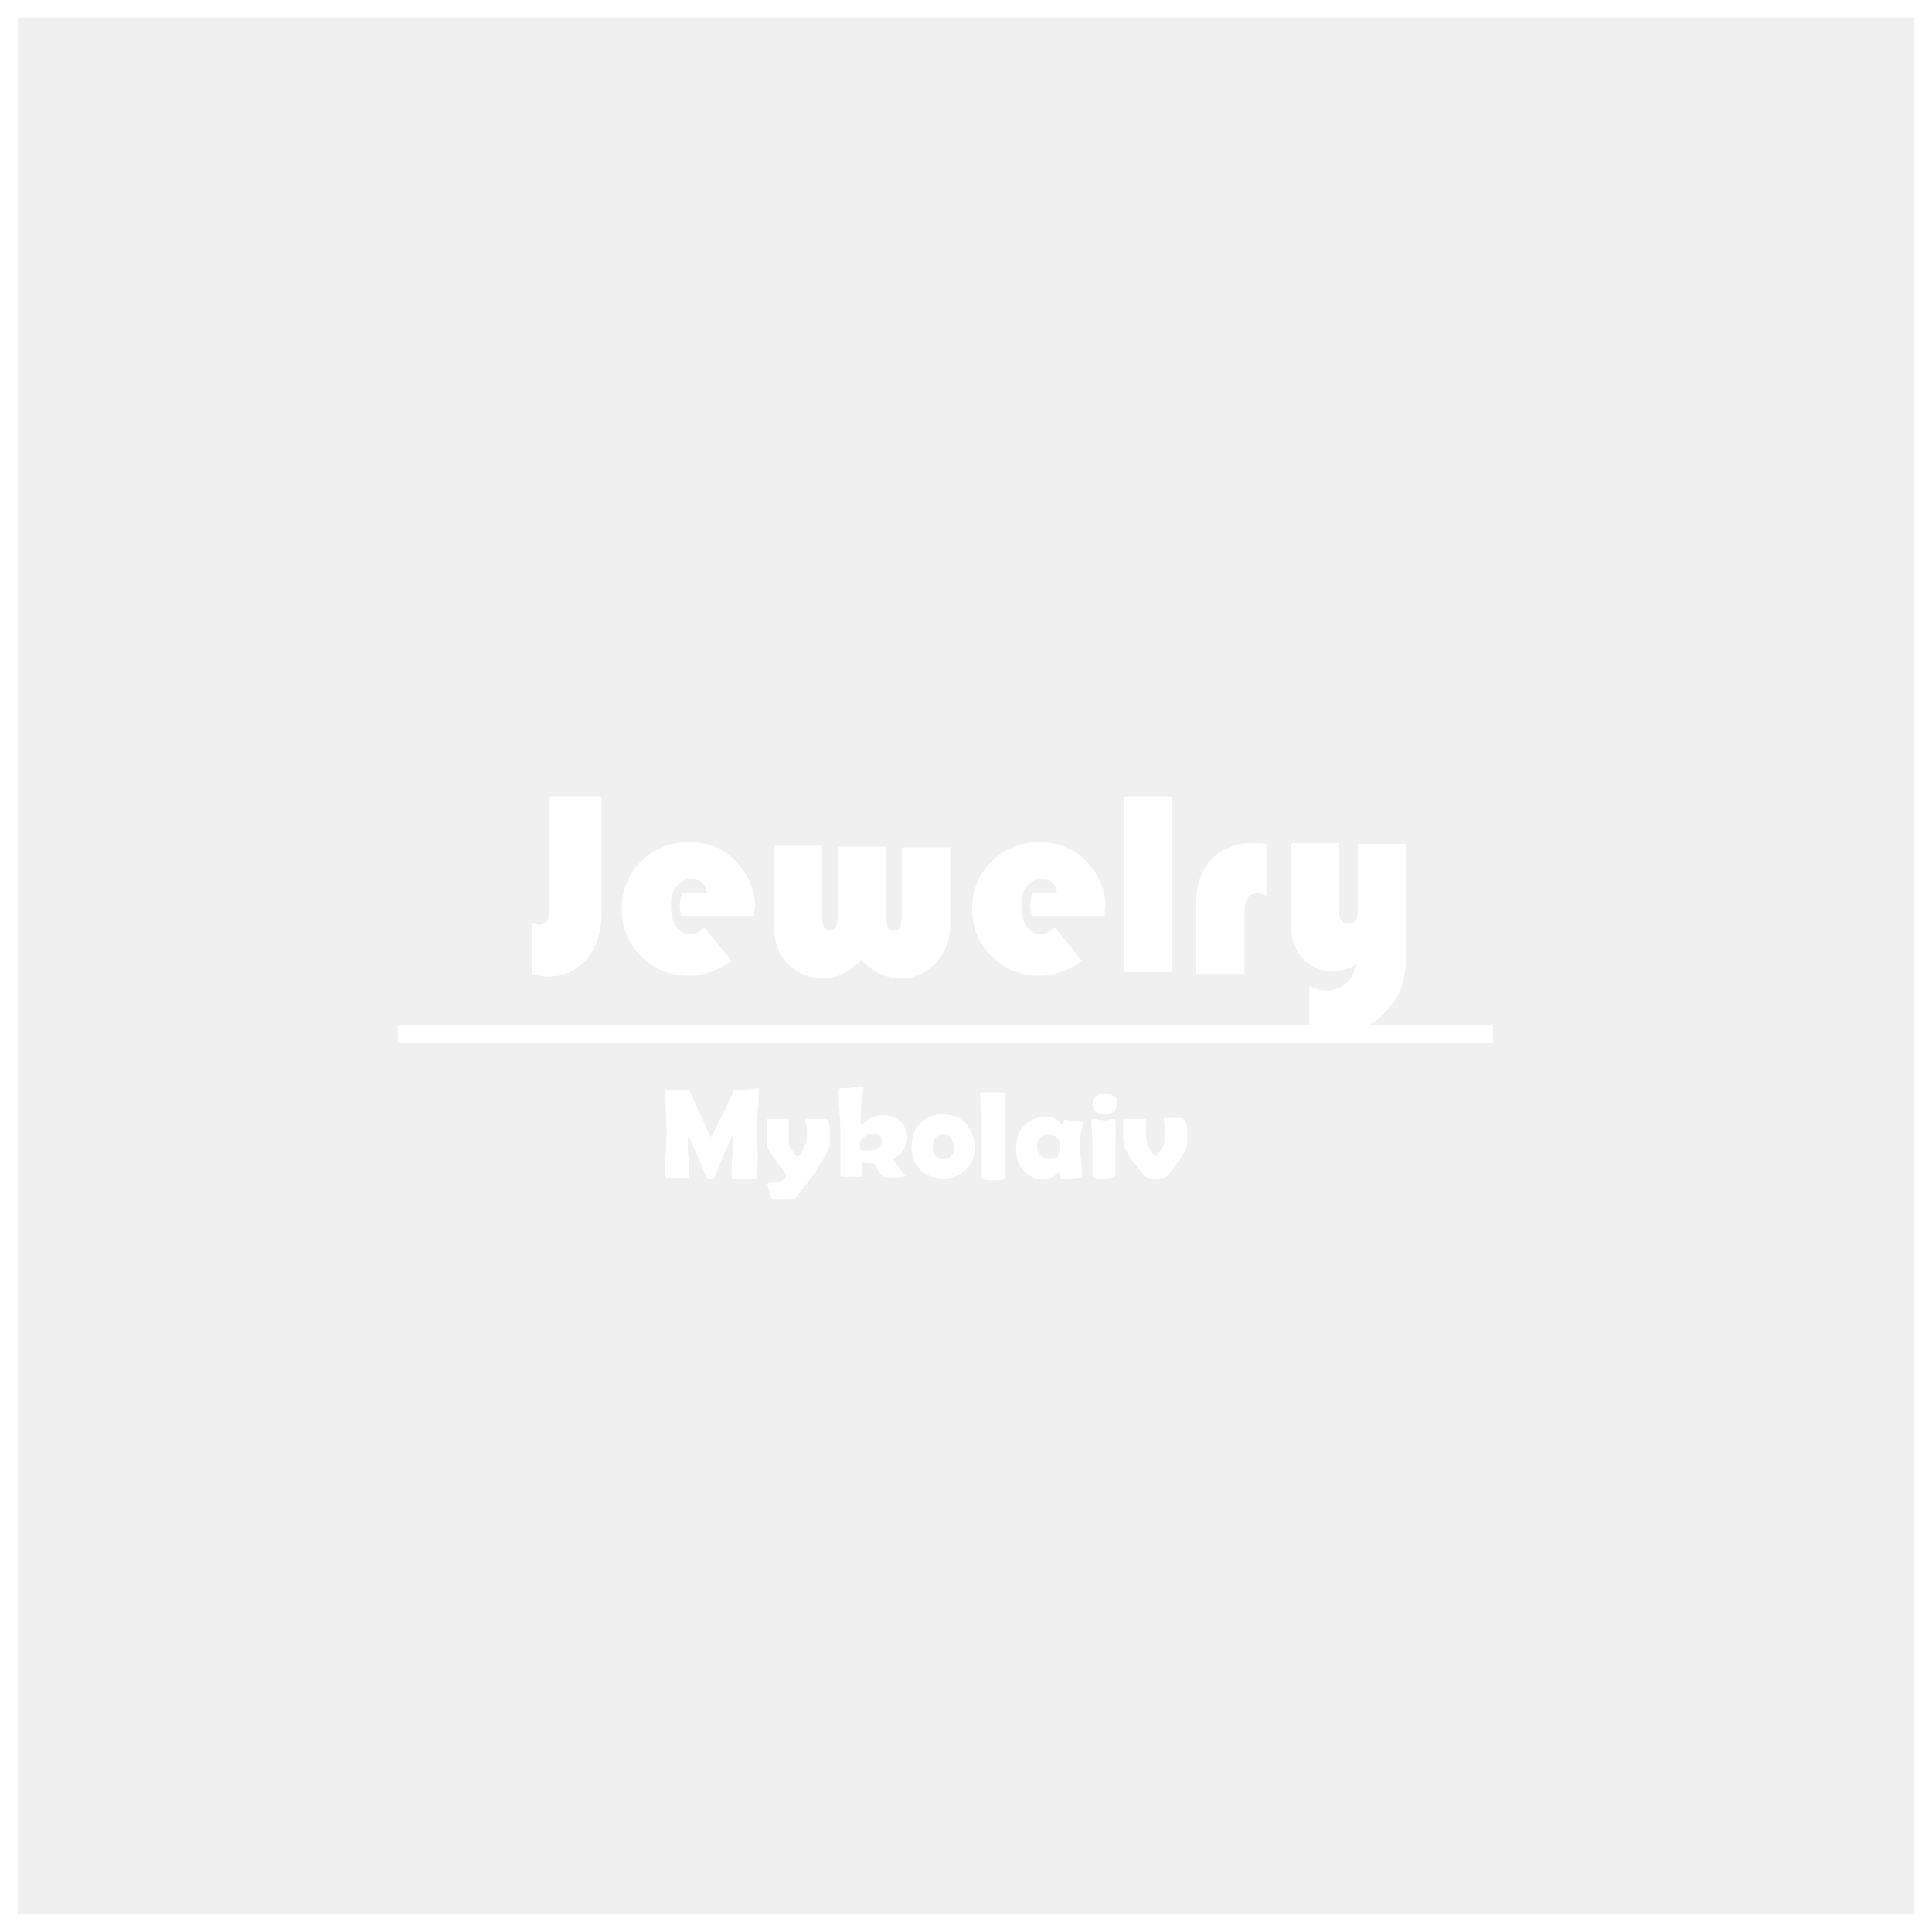
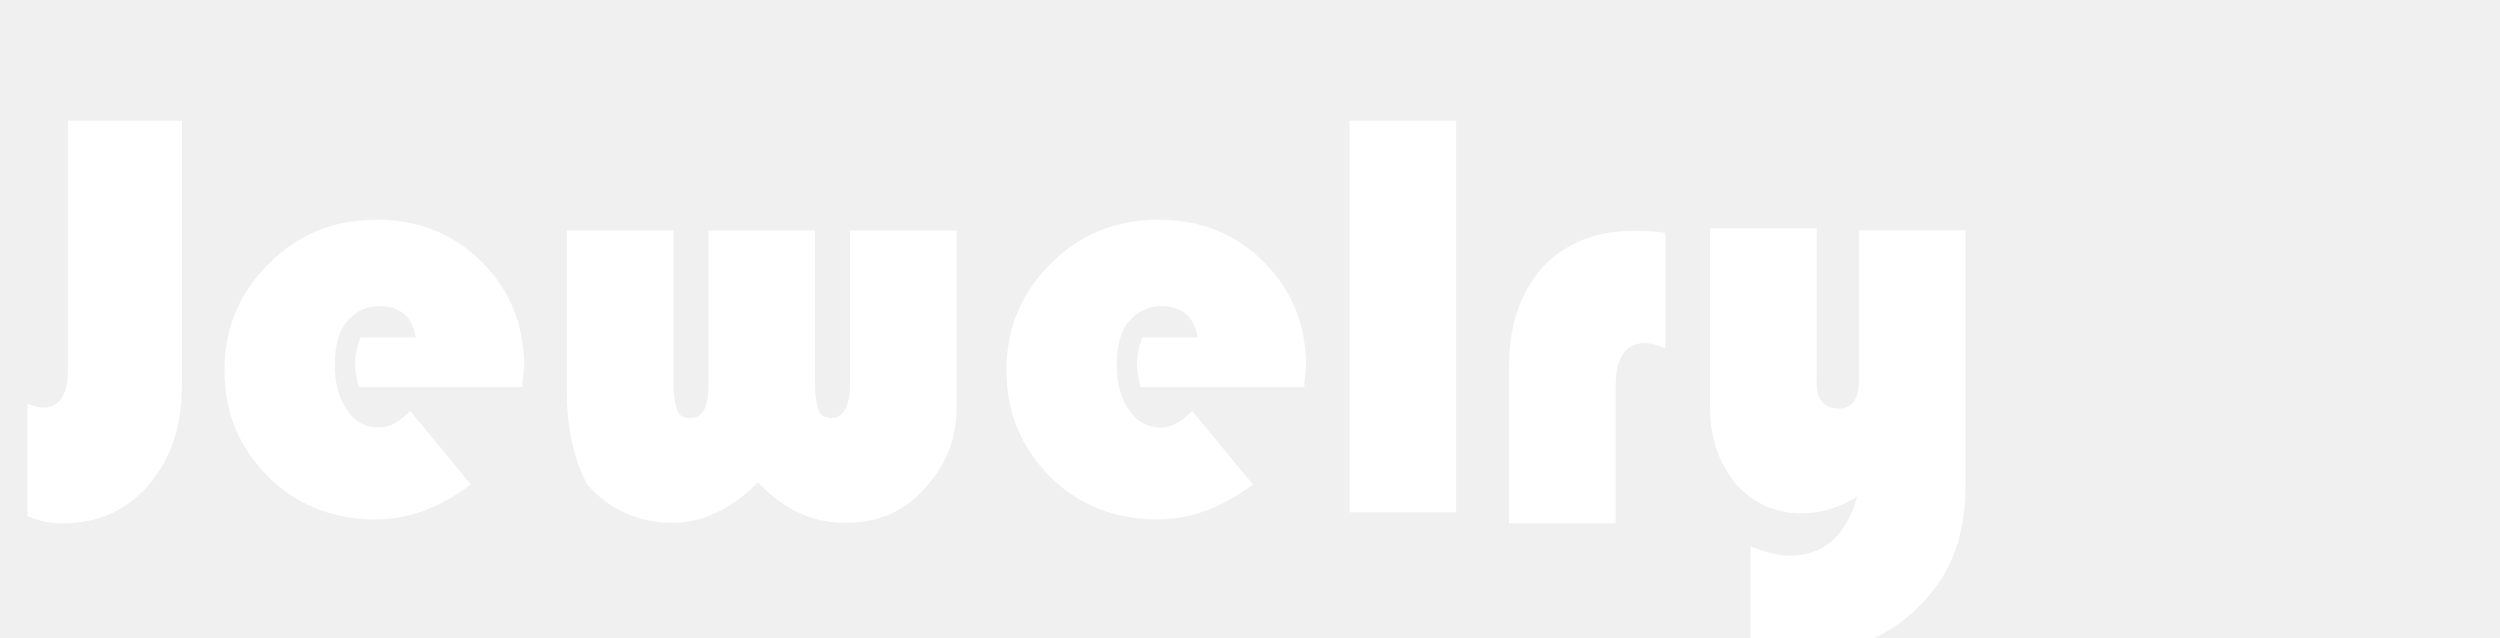
- <svg xmlns="http://www.w3.org/2000/svg" version="1.1" id="Layer_1" x="0px" y="0px" viewBox="0 0 220 220" style="enable-background:new 0 0 220 220;" xml:space="preserve">
+ <svg xmlns="http://www.w3.org/2000/svg" xmlns:xlink="http://www.w3.org/1999/xlink" version="1.1" id="svg2" x="0px" y="0px" viewBox="0 0 181.3 46.2" style="enable-background:new 0 0 181.3 46.2;" xml:space="preserve">
  <style type="text/css">
- 	.st0{fill:none;stroke:#FFFFFF;stroke-width:4;}
- 	.st1{fill:none;stroke:#FFFFFF;stroke-width:2;}
- 	.st2{fill:#FFFFFF;}
+ 	.st0{clip-path:url(#SVGID_2_);}
+ 	.st1{fill:#FFFFFF;}
</style>
-   <rect class="st0" width="220" height="220" />
-   <line class="st1" x1="45.3" y1="117.7" x2="170" y2="117.7" />
-   <g>
-     <path class="st2" d="M86.2,134c0,0.1-0.1,0.2-0.2,0.2h-2.5c-0.1,0-0.2-0.1-0.2-0.3c0-0.5,0-1.2,0.1-2.2s0.1-1.7,0.1-2.2   c0-0.1,0-0.2-0.1-0.2s-0.3,0.8-1,2.2c-0.3,0.8-0.7,1.7-1,2.5c-0.1,0.1-0.1,0.1-0.2,0.2c0,0-0.1,0-0.3,0c-0.3,0-0.4-0.1-0.4-0.1   c-0.3-0.6-0.6-1.3-1-2.3s-0.8-1.8-1-2.3c0,0,0-0.1-0.1-0.1c0,0.1-0.1,0.1-0.1,0.2c0,0.5,0,1.2,0.1,2.1c0.1,0.9,0.1,1.6,0.1,2.1   c0,0.1-0.1,0.3-0.2,0.3h-2.4c-0.1,0-0.1,0-0.2-0.1v-0.1c0-0.5,0-1.3,0.1-2.4c0.1-1,0.1-1.8,0.1-2.4s0-1.6-0.1-3.1   c0-0.4,0-1-0.1-1.7v-0.1c0-0.1,0.1-0.1,0.3-0.1c0.3,0,0.6,0,1.2,0s0.9,0,1.2,0c0.1,0,0.1,0.1,0.2,0.3l2.1,4.6   c0.1,0.3,0.3,0.5,0.3,0.5s0.1-0.2,0.3-0.6c0.5-1,1.2-2.5,2.2-4.5c0.1-0.2,0.1-0.3,0.3-0.3c0.1,0,0.3,0,0.6,0c0.3,0,0.5,0,0.6,0   s0.3,0,0.6-0.1c0.3,0,0.4-0.1,0.6-0.1s0.2,0.1,0.2,0.1c0,0.6,0,1.4-0.1,2.5s-0.1,1.9-0.1,2.5c0,0.5,0,1.3,0.1,2.4   C86.3,132.5,86.2,133.4,86.2,134z" />
-     <path class="st2" d="M94.5,129.1c0,0.9,0,1.5-0.1,1.7s-0.6,1.1-1.5,2.6c-0.1,0.2-0.6,0.8-1.2,1.6c-0.7,0.9-1.1,1.4-1.2,1.5   s-0.8,0.1-2.2,0.1c-0.2,0-0.3,0-0.4-0.1c-0.1-0.2-0.1-0.4-0.2-0.7c-0.1-0.1-0.1-0.3-0.2-0.5c-0.1-0.3-0.1-0.4-0.1-0.5   s0.1-0.1,0.1-0.1c1.3,0,2-0.3,2-0.9c0-0.1-0.3-0.6-1-1.4c-0.7-0.9-1-1.5-1.1-1.7c-0.1-0.1-0.1-0.6-0.1-1.5c0-0.1,0-0.4,0-0.8   s0-0.6,0-0.8c0-0.1,0.1-0.2,0.2-0.2c0.2,0,0.6,0,1.1,0s0.8,0,1.1,0c0.1,0,0.1,0.1,0.1,0.2s0,0.3,0,0.6s0,0.5,0,0.6c0,0.6,0,1,0,1.3   c0,0.1,0.1,0.5,0.4,0.9c0.3,0.5,0.5,0.7,0.6,0.7s0.3-0.2,0.6-0.7c0.2-0.4,0.3-0.8,0.4-0.9c0.1-0.4,0.1-0.9,0.1-1.4   c0-0.1,0-0.3-0.1-0.6s-0.1-0.5-0.1-0.6s0.1-0.1,0.1-0.1c0.2,0,0.6,0,1.1,0s0.8,0,1.1,0c0.1,0,0.2,0.1,0.3,0.2   C94.4,127.8,94.5,128.3,94.5,129.1z" />
-     <path class="st2" d="M103.3,129.5c0,1-0.5,1.9-1.5,2.4c-0.1,0.1-0.1,0.1-0.1,0.1s0.2,0.4,0.7,1c0.4,0.6,0.7,0.9,0.7,0.9   c0,0.1-0.6,0.2-1.9,0.2c-0.5,0-0.8-0.1-0.8-0.2c-0.2-0.3-0.5-0.8-0.9-1.4c0,0-0.4-0.1-1.3-0.1c0,0.1,0,0.4,0,0.7s0,0.6,0,0.7   c0,0.1-0.1,0.2-0.2,0.2s-0.5,0-1.1,0s-0.9,0-1,0s-0.2-0.1-0.2-0.3v-4.4c0-0.6,0-1.5-0.1-2.6c-0.1-1.2-0.1-2-0.1-2.6   c0-0.1,0.1-0.2,0.2-0.2c0.3,0,0.6,0,1.1,0c0.1,0,0.3-0.1,0.7-0.1c0.3-0.1,0.5-0.1,0.7-0.1c0.1,0,0.1,0.1,0.1,0.2   c0,0.2,0,0.4-0.1,0.8c0,0.3-0.1,0.6-0.1,0.8c-0.1,1-0.1,1.8-0.1,2.4c0,0.1,0,0.2,0.1,0.2s0.1-0.1,0.1-0.1c0.6-0.6,1.4-1,2.2-1   s1.5,0.2,2,0.6C103,128.1,103.3,128.7,103.3,129.5z M100.4,129.9c0-0.6-0.3-0.8-1-0.8c-0.3,0-0.6,0.1-0.9,0.3s-0.6,0.5-0.6,0.8   c0,0.4,0.1,0.6,0.1,0.7s0.3,0.1,0.8,0.1C100,131,100.4,130.6,100.4,129.9z" />
-     <path class="st2" d="M111,130.6c0,1.1-0.3,1.9-1,2.6c-0.7,0.7-1.5,1-2.6,1c-1,0-1.9-0.3-2.6-1s-1-1.5-1-2.6s0.3-2,1-2.7   s1.5-1,2.6-1c1,0,1.9,0.3,2.6,1C110.6,128.7,111,129.6,111,130.6z M108.6,130.6c0-0.3-0.1-0.7-0.3-1c-0.2-0.3-0.6-0.4-0.9-0.4   s-0.7,0.1-0.9,0.4c-0.2,0.3-0.3,0.6-0.3,1s0.1,0.7,0.3,1c0.2,0.3,0.6,0.4,0.9,0.4s0.7-0.1,0.9-0.4   C108.6,131.4,108.6,131,108.6,130.6z" />
-     <path class="st2" d="M114.5,129.9c0,1.3,0,2.3,0,3c0,0.1,0,0.3,0,0.6c0,0.2,0,0.4,0,0.6c0,0.1-0.1,0.1-0.2,0.2   c-0.2,0.1-0.6,0.1-1.2,0.1s-0.9,0-1.1-0.1c-0.1,0-0.1-0.1-0.2-0.2c0,0,0-0.1,0-0.3c0-0.4,0-1,0-1.9s0-1.5,0-1.9c0-2,0-2.9,0-2.7   c0-1-0.1-1.9-0.2-2.7c0-0.1,0-0.1,0-0.1c0-0.1,0.1-0.1,0.2-0.1h2.6c0.1,0,0.2,0.1,0.1,0.1v0.1C114.5,126.4,114.5,128.3,114.5,129.9   z" />
-     <path class="st2" d="M123,130.6c0,0.3,0,0.9,0.1,1.6c0.1,0.7,0.1,1.3,0.1,1.6c0,0.2-0.1,0.3-0.3,0.3c-0.6,0.1-1.3,0.1-2,0.1   c-0.1,0-0.1-0.1-0.2-0.4c0-0.3-0.1-0.4-0.1-0.4c-0.1,0-0.1,0.1-0.1,0.1c-0.6,0.6-1.1,0.8-1.7,0.8c-0.9,0-1.7-0.3-2.3-1.1   c-0.6-0.7-0.8-1.5-0.8-2.4c0-1.1,0.3-2,0.9-2.6c0.6-0.7,1.5-1,2.6-1c0.8,0,1.3,0.3,1.7,0.8l0.1,0.1c0.1,0,0.1-0.1,0.1-0.3   c0.1-0.2,0.1-0.3,0.2-0.3c0.2,0,0.5,0.1,1,0.1c0.5,0.1,0.8,0.2,1,0.2c0.1,0,0.1,0.1,0.1,0.1v0.1C123,128.7,123,129.7,123,130.6z    M120.7,130.6c0-0.4-0.1-0.8-0.3-1c-0.3-0.3-0.6-0.4-1-0.4s-0.8,0.1-1,0.4c-0.2,0.3-0.3,0.6-0.3,1s0.1,0.7,0.4,1s0.6,0.4,1,0.4   s0.8-0.1,1-0.4C120.5,131.4,120.7,131,120.7,130.6z" />
-     <path class="st2" d="M127,130.9c0,0.3,0,0.8,0,1.5s0,1.2,0,1.5c0,0.1-0.1,0.1-0.2,0.2c-0.1,0-0.6,0.1-1.1,0.1s-0.9,0-1.1-0.1   c-0.1,0-0.1-0.1-0.2-0.1c0,0,0-0.1,0-0.2c0-0.3,0-0.8,0-1.5c0-0.6,0-1.2,0-1.5c0-1.3-0.1-2.4-0.1-3.2c0-0.1,0-0.1,0-0.1   c0-0.1,0.1-0.1,0.2-0.1s0.3,0,0.6,0.1c0.3,0,0.5,0.1,0.6,0.1s0.3,0,0.6-0.1c0.3-0.1,0.5-0.1,0.6-0.1s0.1,0.1,0.1,0.1v0.1   C127.1,128.6,127,129.7,127,130.9z M127.2,125.6c0,0.8-0.5,1.3-1.4,1.3c-0.4,0-0.7-0.1-1-0.3c-0.3-0.2-0.4-0.6-0.4-0.9   s0.1-0.7,0.4-0.9s0.6-0.3,1-0.3c0.3,0,0.7,0.1,1,0.3C127.1,124.9,127.2,125.2,127.2,125.6z" />
-     <path class="st2" d="M135.2,129.2c0,0.8,0,1.3-0.1,1.5c-0.1,0.3-0.4,0.9-1,1.7c-0.5,0.7-0.9,1.3-1.3,1.6c-0.1,0.1-0.5,0.2-1.1,0.2   s-0.9,0-1-0.1c-0.1,0-0.2-0.1-0.3-0.1c-0.3-0.3-0.7-0.8-1.3-1.6s-0.9-1.4-1-1.7c-0.1-0.3-0.2-0.8-0.2-1.5c0-0.2,0-0.5,0-0.8   s0-0.6,0-0.8c0-0.1,0.1-0.2,0.3-0.2c0.2,0,0.6,0,1.1,0s0.8,0,1.1,0c0.1,0,0.1,0.1,0.1,0.2s0,0.3,0,0.6s0,0.5,0,0.6   c0,0.5,0,0.9,0.1,1.2c0,0.1,0.1,0.5,0.4,0.9c0.3,0.5,0.5,0.7,0.6,0.7s0.3-0.2,0.6-0.7c0.3-0.4,0.4-0.7,0.4-0.9   c0.1-0.3,0.1-0.8,0.1-1.3c0-0.1,0-0.3-0.1-0.6c0-0.3-0.1-0.5-0.1-0.6s0.1-0.2,0.1-0.2c0.1,0,0.3,0,0.5,0s0.4,0,0.5,0s0.3,0,0.5,0   s0.4,0,0.5,0s0.2,0.1,0.2,0.2C135.2,127.8,135.2,128.4,135.2,129.2z" />
-   </g>
-   <g>
-     <path class="st2" d="M68.5,90.7v13.5c0,2-0.6,3.7-1.7,5c-1.1,1.3-2.6,2-4.4,2c-0.5,0-1.1-0.1-1.8-0.3v-5.8c0.3,0.1,0.6,0.2,0.8,0.2   c0.8,0,1.2-0.6,1.2-1.9V90.7H68.5z" />
-     <path class="st2" d="M85.9,104.3h-8.3c-0.1-0.4-0.2-0.8-0.2-1.2c0-0.5,0.1-1,0.3-1.4h2.8c-0.2-1.1-0.8-1.6-1.8-1.6   c-0.7,0-1.2,0.3-1.7,0.9s-0.6,1.3-0.6,2.2c0,0.9,0.2,1.7,0.6,2.3s1,0.9,1.6,0.9c0.5,0,1.1-0.3,1.6-0.8l3.1,3.8   c-1.5,1.1-3.1,1.7-4.8,1.7c-2.2,0-4-0.7-5.5-2.2s-2.2-3.3-2.2-5.4s0.7-3.9,2.2-5.4s3.3-2.2,5.5-2.2c2.1,0,3.9,0.7,5.3,2.2   s2.2,3.2,2.2,5.3C85.9,103.4,85.9,103.8,85.9,104.3z" />
-     <path class="st2" d="M88.1,96.3h5.5v7.9c0,0.6,0.1,1,0.2,1.3s0.4,0.4,0.7,0.4c0.6,0,0.9-0.5,0.9-1.6v-7.9h5.5v7.9   c0,0.6,0.1,1,0.2,1.3s0.4,0.4,0.7,0.4c0.6,0,0.9-0.5,0.9-1.6v-7.9h5.5v9c0,1.6-0.6,3-1.7,4.2s-2.4,1.7-4,1.7s-3.1-0.7-4.4-2.1   c-1.4,1.4-2.9,2.1-4.3,2.1c-1.8,0-3.3-0.7-4.4-2c-0.9-1-1.3-2.6-1.3-4.5L88.1,96.3L88.1,96.3z" />
-     <path class="st2" d="M125.8,104.3h-8.3c-0.1-0.4-0.2-0.8-0.2-1.2c0-0.5,0.1-1,0.3-1.4h2.8c-0.2-1.1-0.8-1.6-1.8-1.6   c-0.7,0-1.2,0.3-1.7,0.9s-0.6,1.3-0.6,2.2c0,0.9,0.2,1.7,0.6,2.3s1,0.9,1.6,0.9c0.5,0,1.1-0.3,1.6-0.8l3.1,3.8   c-1.5,1.1-3.1,1.7-4.8,1.7c-2.2,0-4-0.7-5.5-2.2s-2.2-3.3-2.2-5.4s0.7-3.9,2.2-5.4s3.3-2.2,5.5-2.2c2.1,0,3.9,0.7,5.3,2.2   c1.4,1.4,2.2,3.2,2.2,5.3C125.8,103.4,125.8,103.8,125.8,104.3z" />
-     <path class="st2" d="M133.5,90.7v20H128v-20H133.5z" />
-     <path class="st2" d="M144.2,96.1v5.9c-0.4-0.2-0.7-0.3-1-0.3c-1,0-1.5,0.8-1.5,2.3v6.9h-5.5v-8c0-2.1,0.6-3.8,1.7-5   s2.7-1.9,4.6-1.9C143,96,143.5,96,144.2,96.1z" />
-     <path class="st2" d="M149.1,117.1v-4.8c0.7,0.3,1.4,0.5,1.9,0.5c1.8,0,2.9-1,3.5-3c-1,0.6-1.9,0.8-2.8,0.8c-1.4,0-2.5-0.5-3.4-1.5   s-1.3-2.3-1.3-3.9V96h5.5v7.9c0,0.9,0.4,1.3,1.1,1.3c0.7,0,1-0.5,1-1.4v-7.7h5.5v13c0,2.4-0.7,4.4-2.1,5.9   c-1.6,1.8-3.6,2.7-5.9,2.7C151.2,117.7,150.1,117.5,149.1,117.1z" />
+   <g id="g10" transform="matrix(1.333333,0,0,-1.333333,0,46.22227)">
+     <g id="g12">
+       <g>
+         <defs>
+           <rect id="SVGID_1_" x="-22.7" y="-5.8" width="181.3" height="46.2" />
+         </defs>
+         <clipPath id="SVGID_2_">
+           <use xlink:href="#SVGID_1_" style="overflow:visible;" />
+         </clipPath>
+         <g id="g14" class="st0">
+           <g id="g20" transform="translate(9.8945,28.1003)">
+             <path id="path22" class="st1" d="M0,0v-14.4c0-2.2-0.6-4-1.8-5.4c-1.2-1.4-2.8-2.1-4.7-2.1c-0.6,0-1.2,0.1-1.9,0.4v6.1       c0.3-0.1,0.6-0.2,0.9-0.2c0.8,0,1.3,0.7,1.3,2V0L0,0z" />
+           </g>
+           <g id="g24" transform="translate(28.4102,13.6159)">
+             <path id="path26" class="st1" d="M0,0h-8.9C-9,0.4-9.1,0.9-9.1,1.2c0,0.5,0.1,1,0.3,1.5h3c-0.2,1.2-0.9,1.7-2,1.7       c-0.7,0-1.3-0.3-1.8-0.9C-10,3-10.2,2.2-10.2,1.2c0-1,0.2-1.8,0.7-2.5c0.4-0.6,1-0.9,1.7-0.9c0.6,0,1.1,0.3,1.7,0.9l3.3-4       C-4.4-6.5-6.1-7.2-8-7.2c-2.3,0-4.3,0.8-5.8,2.3c-1.6,1.6-2.4,3.5-2.4,5.8c0,2.3,0.8,4.2,2.4,5.8c1.6,1.6,3.5,2.4,5.9,2.4       c2.3,0,4.2-0.8,5.7-2.3c1.5-1.5,2.3-3.4,2.3-5.7C0.1,0.9,0,0.5,0,0" />
+           </g>
+           <g id="g28" transform="translate(30.832,22.1315)">
+             <path id="path30" class="st1" d="M0,0h5.8v-8.4C5.8-9,5.9-9.5,6-9.8c0.1-0.3,0.4-0.4,0.7-0.4c0.7,0,1,0.6,1,1.8V0h5.8v-8.4       c0-0.7,0.1-1.1,0.2-1.4c0.1-0.3,0.4-0.4,0.7-0.4c0.6,0,1,0.6,1,1.8V0h5.8v-9.6c0-1.8-0.6-3.2-1.8-4.5s-2.6-1.8-4.3-1.8       c-1.7,0-3.3,0.7-4.7,2.2c-1.5-1.5-3.1-2.2-4.6-2.2c-1.9,0-3.5,0.7-4.7,2.1C0.5-12.7,0-11,0-8.9V0z" />
+           </g>
+           <g id="g32" transform="translate(70.9414,13.6159)">
+             <path id="path34" class="st1" d="M0,0h-8.9C-9,0.4-9.1,0.9-9.1,1.2c0,0.5,0.1,1,0.3,1.5h3c-0.2,1.2-0.9,1.7-2,1.7       c-0.7,0-1.3-0.3-1.8-0.9C-10,3-10.2,2.2-10.2,1.2c0-1,0.2-1.8,0.7-2.5c0.4-0.6,1-0.9,1.7-0.9c0.6,0,1.1,0.3,1.7,0.9l3.3-4       C-4.4-6.5-6.1-7.2-8-7.2c-2.3,0-4.3,0.8-5.8,2.3c-1.6,1.6-2.4,3.5-2.4,5.8c0,2.3,0.8,4.2,2.4,5.8c1.6,1.6,3.5,2.4,5.9,2.4       c2.3,0,4.2-0.8,5.7-2.3c1.5-1.5,2.3-3.4,2.3-5.7C0.1,0.9,0,0.5,0,0" />
+           </g>
+           <path id="path36" class="st1" d="M79.2,6.8h-5.8v21.3h5.8V6.8z" />
+           <g id="g44" transform="translate(118.1758,22.5065)">
+             <path id="path46" class="st1" d="M-27.6-0.5v-6.3c-0.4,0.2-0.8,0.3-1.1,0.3c-1.1,0-1.6-0.8-1.6-2.4v-7.4h-5.8v8.5       c0,2.3,0.6,4,1.8,5.4c1.2,1.3,2.9,2,4.9,2C-28.9-0.4-28.3-0.4-27.6-0.5" />
+           </g>
+           <g id="g48" transform="translate(121.9102,-0.056)">
+             <path id="path50" class="st1" d="M-26.7-0.1v5.1c0.8-0.3,1.5-0.5,2.1-0.5c1.9,0,3.1,1.1,3.7,3.2c-1-0.6-2-0.9-3-0.9       c-1.4,0-2.6,0.5-3.6,1.6c-0.9,1.1-1.4,2.5-1.4,4.1v9.8h5.8v-8.4c0-0.9,0.4-1.4,1.2-1.4c0.7,0,1.1,0.5,1.1,1.5v8.2h5.8V8.4       c0-2.6-0.7-4.7-2.2-6.3c-1.7-1.9-3.8-2.8-6.3-2.8C-24.6-0.8-25.6-0.6-26.7-0.1" />
+           </g>
+         </g>
+       </g>
+     </g>
  </g>
</svg>
